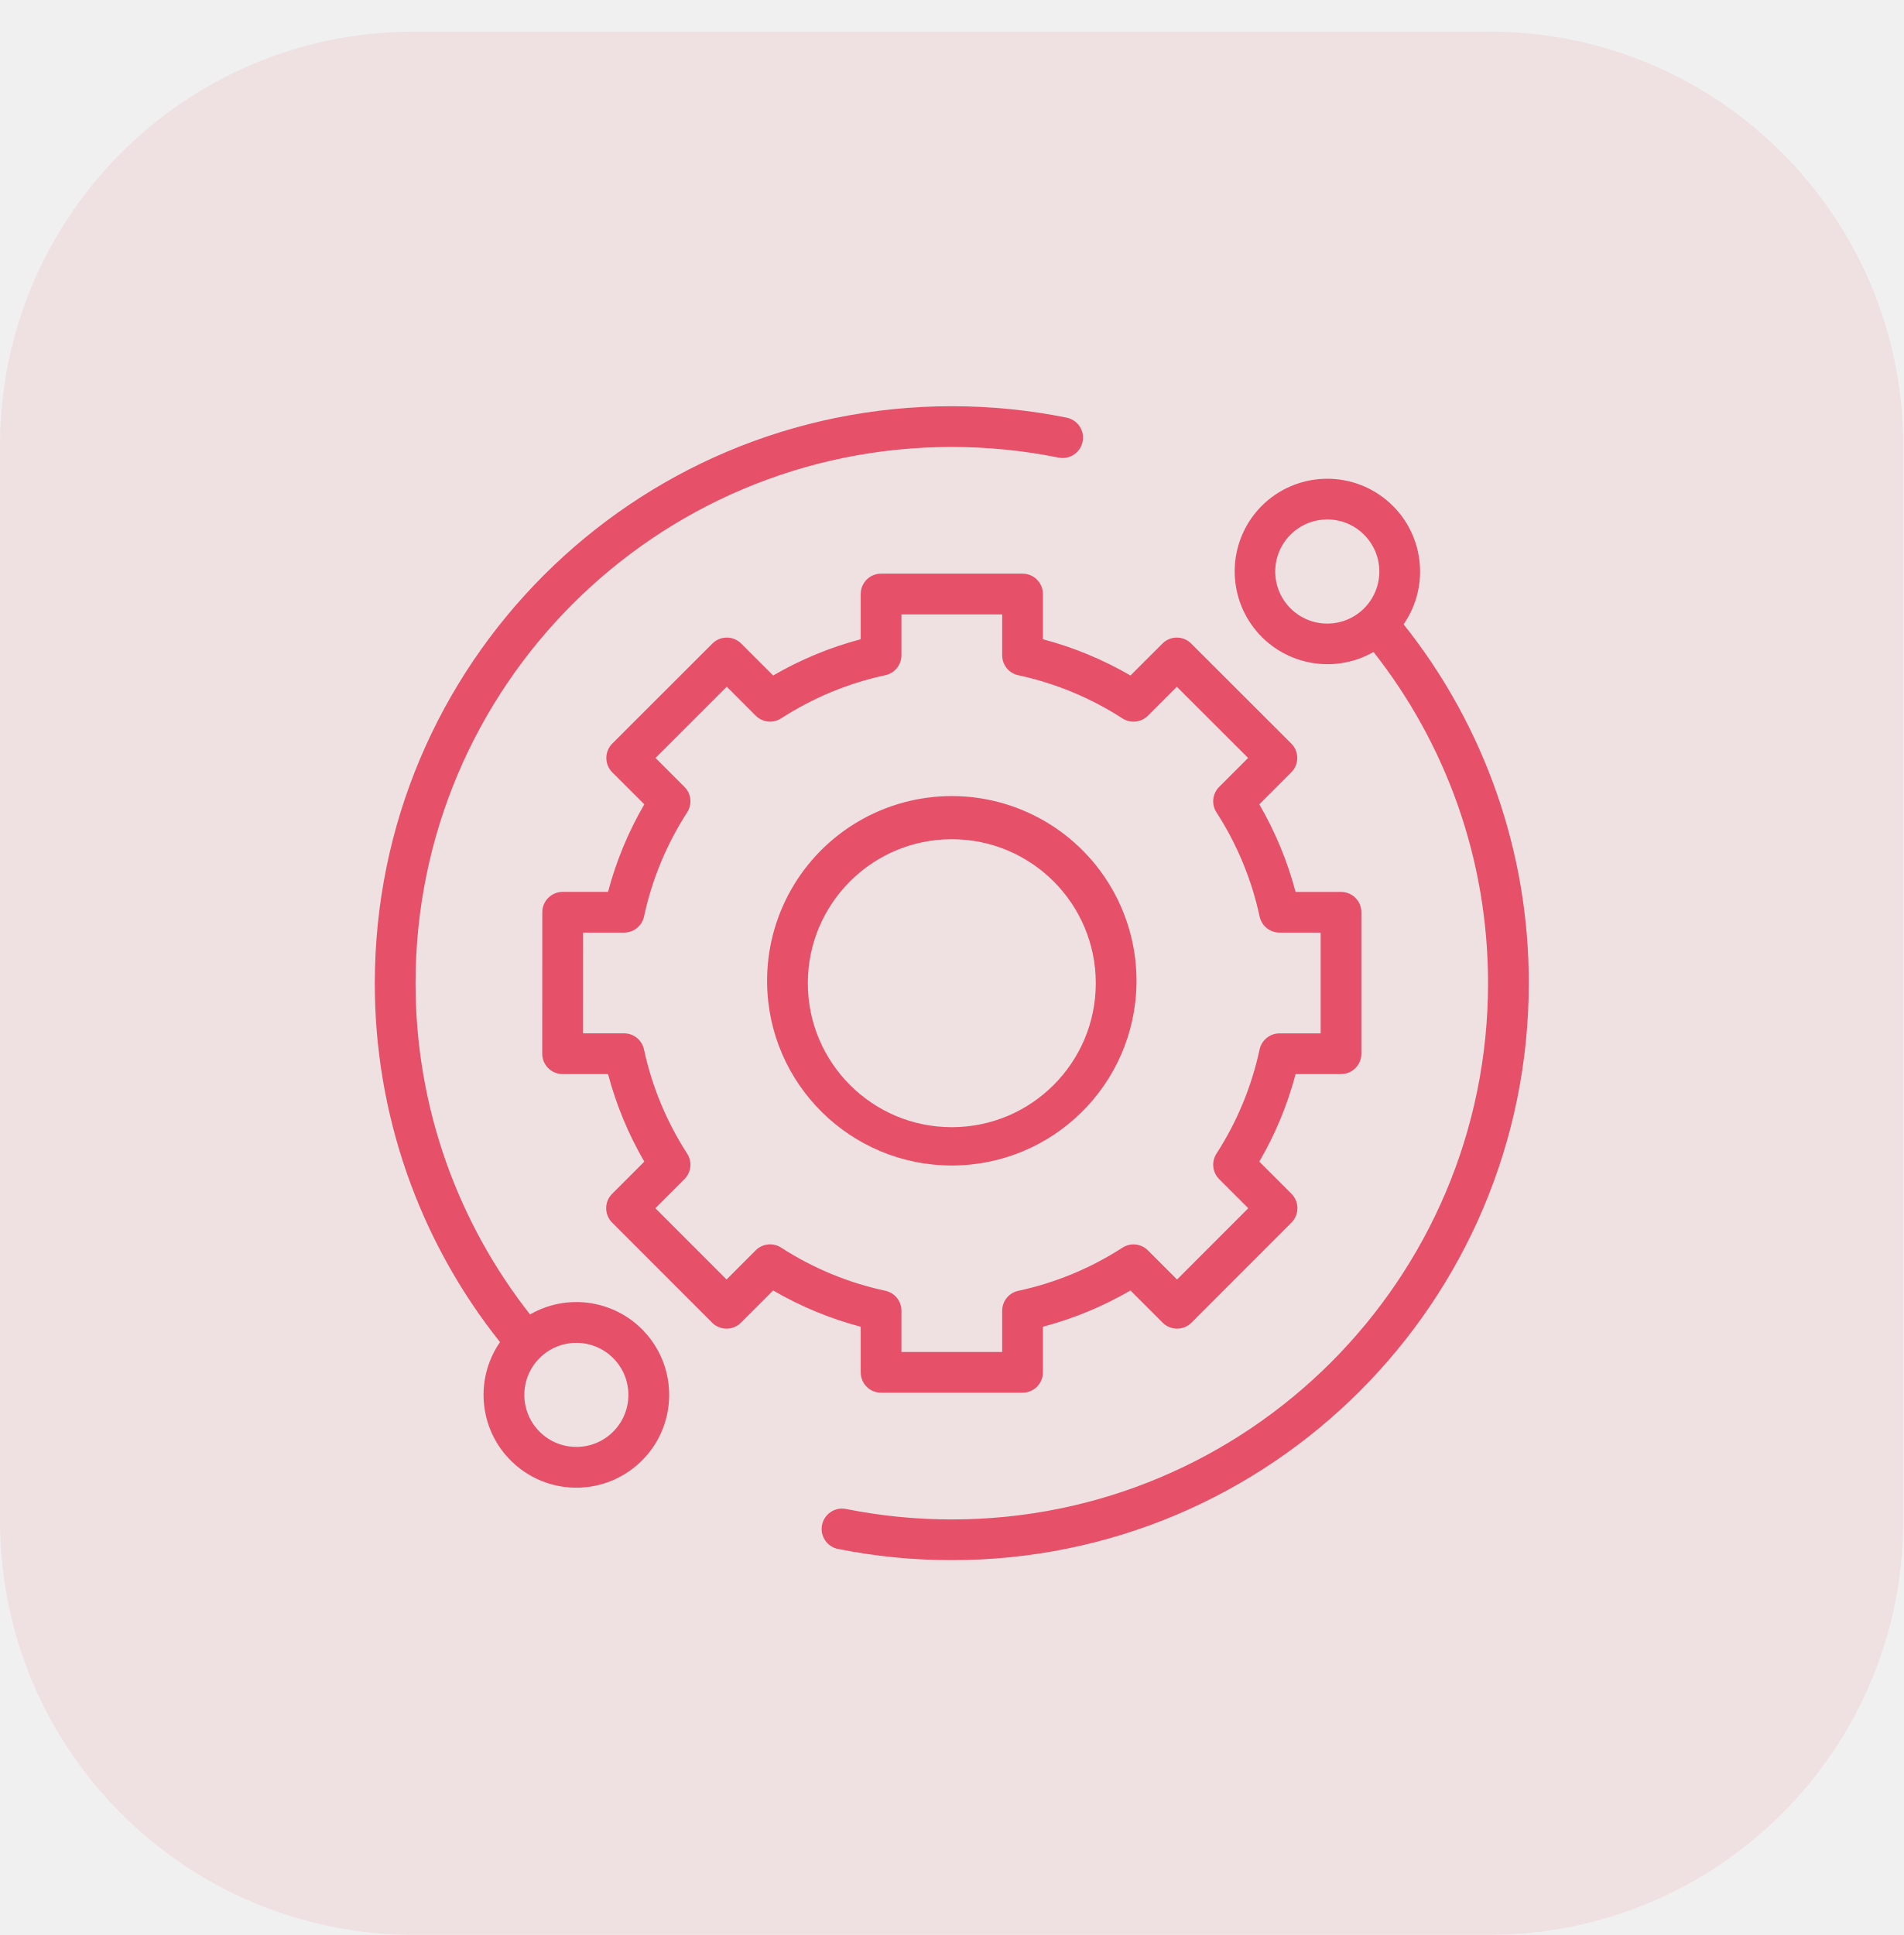
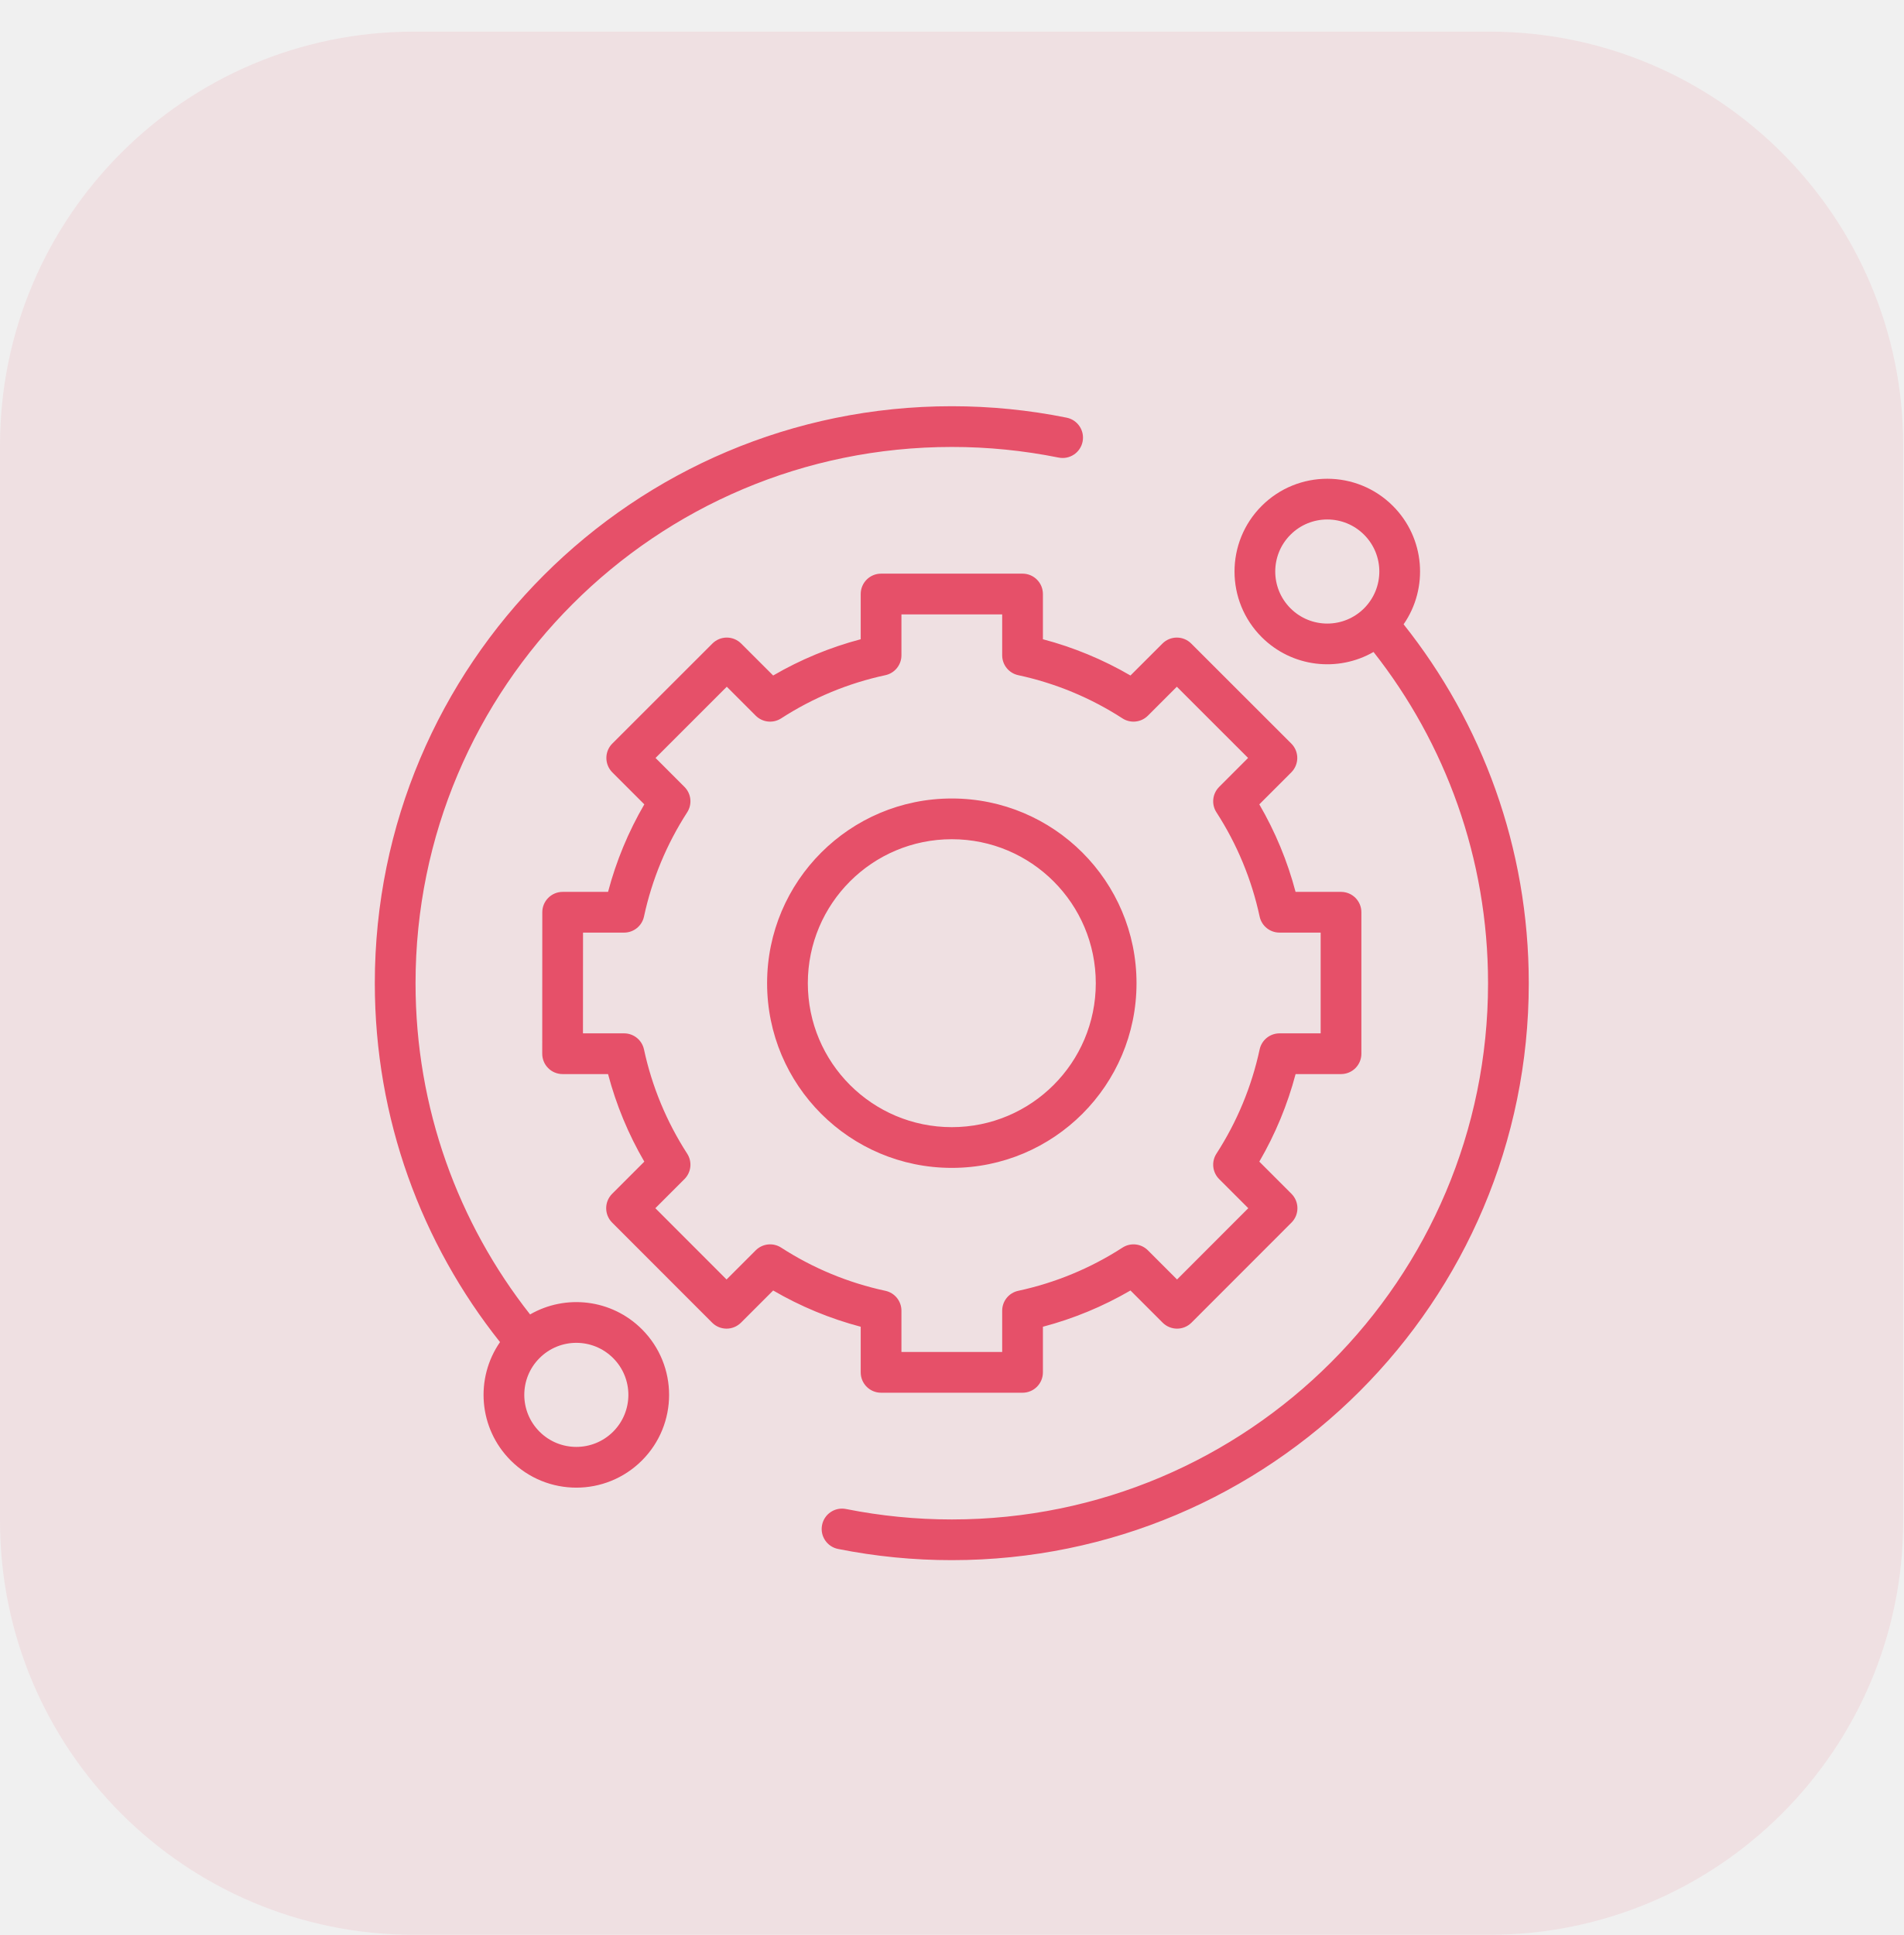
- <svg xmlns="http://www.w3.org/2000/svg" width="60" height="61" fill="none">
-   <rect y=".997" width="60" height="59.997" rx="13.047" fill="#E65069" fill-opacity=".1" />
+ <svg xmlns="http://www.w3.org/2000/svg" width="60" height="61" viewBox="0 0 60 61" fill="none">
+   <rect y="0.997" width="60" height="59.997" rx="13.047" fill="#E65069" fill-opacity="0.1" />
  <g clip-path="url(#clip0_437_1069)">
-     <path fill-rule="evenodd" clip-rule="evenodd" d="M30.006 12.806c1.216 0 2.429.12 3.62.36a.642.642 0 1 1-.253 1.26 16.984 16.984 0 0 0-3.367-.336c-9.337 0-16.906 7.569-16.906 16.905 0 3.942 1.35 7.567 3.61 10.442a2.926 2.926 0 1 1-.947.872 18.113 18.113 0 0 1-3.947-11.314c0-10.045 8.144-18.189 18.19-18.189m12.997 4.05a1.64 1.64 0 1 0-2.32 2.322 1.64 1.64 0 0 0 2.32-2.321zm-3.228-.907a2.925 2.925 0 0 1 4.474 3.732 18.113 18.113 0 0 1 3.946 11.314c0 10.045-8.143 18.188-18.189 18.188-1.204.001-2.405-.117-3.586-.353a.642.642 0 0 1 .25-1.26c1.099.22 2.216.33 3.335.33 9.337 0 16.906-7.569 16.906-16.905 0-3.942-1.348-7.567-3.61-10.442a2.926 2.926 0 0 1-3.526-4.604zm-12.641 2.777c0-.354.287-.642.642-.642h4.46c.355 0 .642.288.642.642v1.426c.967.255 1.896.64 2.76 1.143l1.008-1.007c.25-.251.657-.251.907 0l3.155 3.152a.642.642 0 0 1 0 .908L39.7 25.357a11.15 11.15 0 0 1 1.143 2.76h1.433c.355 0 .642.287.642.641v4.46a.642.642 0 0 1-.642.642h-1.432c-.256.967-.64 1.896-1.144 2.76l1.014 1.014c.25.25.25.657 0 .908l-3.153 3.155a.642.642 0 0 1-.908 0l-1.015-1.015a11.15 11.15 0 0 1-2.76 1.143v1.438a.642.642 0 0 1-.642.642h-4.46a.642.642 0 0 1-.642-.642v-1.438a11.15 11.15 0 0 1-2.76-1.143l-1.015 1.015a.642.642 0 0 1-.908 0l-3.153-3.155a.642.642 0 0 1 0-.908l1.014-1.014a11.147 11.147 0 0 1-1.143-2.76h-1.433a.642.642 0 0 1-.642-.642l.002-4.46c0-.354.288-.642.642-.642h1.43a11.15 11.15 0 0 1 1.144-2.76l-1.009-1.008a.642.642 0 0 1 0-.908l3.156-3.153c.25-.25.657-.25.907 0l1.008 1.008a11.147 11.147 0 0 1 2.76-1.143v-1.426zm1.284.642v1.29a.642.642 0 0 1-.507.627 9.864 9.864 0 0 0-3.284 1.361.642.642 0 0 1-.803-.085l-.912-.912-2.246 2.245.912.913c.214.214.25.548.085.802a9.863 9.863 0 0 0-1.36 3.284.642.642 0 0 1-.628.507H18.38l-.002 3.176h1.297c.302 0 .564.212.627.508a9.866 9.866 0 0 0 1.361 3.284.642.642 0 0 1-.085.802l-.918.918 2.245 2.247.919-.92a.642.642 0 0 1 .802-.084 9.864 9.864 0 0 0 3.285 1.36.642.642 0 0 1 .507.628v1.302h3.176V41.32c0-.302.211-.564.507-.627a9.864 9.864 0 0 0 3.285-1.361.642.642 0 0 1 .802.085l.919.919 2.245-2.247-.918-.918a.642.642 0 0 1-.085-.802 9.866 9.866 0 0 0 1.36-3.285.642.642 0 0 1 .628-.507h1.297V29.4h-1.297a.642.642 0 0 1-.627-.507 9.863 9.863 0 0 0-1.361-3.284.642.642 0 0 1 .085-.802l.913-.913L37.1 21.65l-.912.912a.642.642 0 0 1-.803.085 9.864 9.864 0 0 0-3.284-1.36.642.642 0 0 1-.507-.628v-1.29h-3.176zm1.588 7.088a4.539 4.539 0 1 0 0 9.078 4.539 4.539 0 0 0 0-9.078zm-5.823 4.539a5.823 5.823 0 1 1 11.645 0 5.823 5.823 0 0 1-11.645 0zM19.33 42.813a1.64 1.64 0 1 0-2.32 2.32 1.64 1.64 0 0 0 2.32-2.32z" fill="#E65069" />
+     <path fill-rule="evenodd" clip-rule="evenodd" d="M30.006 12.806C31.222 12.806 32.435 12.926 33.627 13.167C33.974 13.237 34.199 13.575 34.129 13.923C34.059 14.271 33.72 14.495 33.373 14.425C32.264 14.202 31.137 14.089 30.006 14.09L30.006 14.09C20.669 14.09 13.1 21.659 13.1 30.995C13.1 34.937 14.449 38.562 16.711 41.437C17.829 40.793 19.281 40.949 20.237 41.905C21.379 43.047 21.379 44.899 20.237 46.041C19.095 47.183 17.243 47.183 16.101 46.041C15.085 45.025 14.973 43.449 15.763 42.309C13.293 39.203 11.816 35.271 11.816 30.995C11.816 20.95 19.96 12.806 30.006 12.806M43.003 16.857C42.362 16.216 41.324 16.216 40.683 16.857C40.042 17.497 40.042 18.536 40.683 19.177C41.324 19.818 42.362 19.818 43.003 19.177C43.644 18.536 43.644 17.497 43.003 16.857ZM39.775 15.949C40.917 14.807 42.769 14.807 43.911 15.949C44.927 16.965 45.039 18.541 44.249 19.681C46.719 22.786 48.195 26.719 48.195 30.995C48.195 41.04 40.052 49.183 30.006 49.183C28.802 49.184 27.601 49.066 26.42 48.83C26.072 48.76 25.846 48.422 25.916 48.075C25.985 47.727 26.323 47.501 26.671 47.571C27.769 47.79 28.886 47.9 30.005 47.9H30.006C39.342 47.9 46.911 40.331 46.911 30.995C46.911 27.053 45.563 23.428 43.301 20.553C42.183 21.196 40.731 21.04 39.775 20.085C38.633 18.943 38.633 17.091 39.775 15.949ZM27.134 18.726C27.134 18.372 27.421 18.084 27.776 18.084H32.236C32.591 18.084 32.878 18.372 32.878 18.726V20.152C33.845 20.407 34.774 20.792 35.638 21.295L36.646 20.288C36.896 20.037 37.303 20.037 37.553 20.287L40.708 23.44C40.829 23.56 40.897 23.724 40.897 23.894C40.897 24.064 40.829 24.227 40.709 24.348L39.7 25.357C40.203 26.221 40.588 27.149 40.843 28.116H42.276C42.631 28.116 42.918 28.404 42.918 28.758V33.218C42.918 33.573 42.631 33.86 42.276 33.86H40.844C40.588 34.827 40.203 35.756 39.7 36.62L40.714 37.634C40.964 37.885 40.965 38.291 40.714 38.542L37.561 41.697C37.441 41.817 37.278 41.885 37.107 41.885C36.937 41.885 36.774 41.817 36.653 41.697L35.638 40.682C34.774 41.185 33.845 41.57 32.878 41.825V43.263C32.878 43.618 32.591 43.905 32.236 43.905H27.776C27.421 43.905 27.134 43.618 27.134 43.263V41.825C26.167 41.57 25.238 41.185 24.374 40.682L23.359 41.697C23.238 41.817 23.075 41.885 22.905 41.885C22.734 41.885 22.571 41.817 22.451 41.697L19.298 38.542C19.047 38.291 19.048 37.885 19.298 37.634L20.312 36.62C19.809 35.756 19.424 34.827 19.169 33.86H17.736C17.566 33.86 17.402 33.793 17.282 33.672C17.161 33.552 17.094 33.388 17.094 33.218L17.096 28.758C17.096 28.404 17.384 28.116 17.738 28.116H19.169C19.424 27.149 19.809 26.221 20.312 25.357L19.303 24.348C19.183 24.227 19.116 24.064 19.116 23.894C19.116 23.724 19.183 23.56 19.304 23.44L22.459 20.287C22.709 20.037 23.116 20.037 23.366 20.288L24.374 21.295C25.238 20.792 26.167 20.407 27.134 20.152V18.726ZM28.418 19.368V20.658C28.418 20.96 28.207 21.222 27.911 21.285C26.743 21.536 25.63 21.997 24.627 22.646C24.372 22.811 24.038 22.775 23.824 22.561L22.912 21.649L20.666 23.894L21.578 24.807C21.792 25.021 21.828 25.355 21.663 25.609C21.015 26.613 20.553 27.725 20.302 28.893C20.239 29.189 19.977 29.4 19.675 29.4H18.38L18.378 32.576H19.675C19.977 32.576 20.239 32.788 20.302 33.084C20.553 34.252 21.015 35.364 21.663 36.368C21.828 36.622 21.792 36.956 21.578 37.17L20.66 38.088L22.905 40.335L23.824 39.416C24.038 39.202 24.372 39.166 24.627 39.331C25.63 39.98 26.743 40.441 27.911 40.692C28.207 40.755 28.418 41.017 28.418 41.319V42.621H31.594V41.319C31.594 41.017 31.805 40.755 32.101 40.692C33.269 40.441 34.382 39.98 35.386 39.331C35.64 39.166 35.974 39.202 36.188 39.416L37.107 40.335L39.352 38.088L38.434 37.17C38.22 36.956 38.184 36.622 38.349 36.368C38.998 35.364 39.459 34.252 39.71 33.084C39.773 32.788 40.035 32.576 40.337 32.576H41.634V29.4H40.337C40.035 29.4 39.773 29.189 39.71 28.893C39.459 27.725 38.998 26.613 38.349 25.609C38.184 25.355 38.22 25.021 38.434 24.807L39.346 23.894L37.1 21.649L36.188 22.561C35.974 22.775 35.639 22.811 35.385 22.646C34.382 21.997 33.269 21.536 32.101 21.285C31.805 21.222 31.594 20.96 31.594 20.658V19.368H28.418ZM30.006 26.456C27.499 26.456 25.467 28.488 25.467 30.995C25.467 33.501 27.499 35.533 30.006 35.533C32.513 35.533 34.545 33.501 34.545 30.995C34.545 28.488 32.513 26.456 30.006 26.456ZM24.183 30.995C24.183 27.779 26.79 25.172 30.006 25.172C33.222 25.172 35.829 27.779 35.829 30.995C35.829 34.211 33.222 36.817 30.006 36.817C26.79 36.817 24.183 34.211 24.183 30.995ZM19.329 42.813C18.688 42.172 17.649 42.172 17.009 42.813C16.368 43.453 16.368 44.492 17.009 45.133C17.649 45.773 18.688 45.773 19.329 45.133C19.97 44.492 19.97 43.453 19.329 42.813Z" fill="#E65069" />
  </g>
  <defs>
    <clipPath id="clip0_437_1069">
-       <path fill="#fff" transform="translate(11.738 12.736)" d="M0 0h36.522v36.52H0z" />
+       <rect width="36.522" height="36.52" fill="white" transform="translate(11.7383 12.7355)" />
    </clipPath>
  </defs>
</svg>
